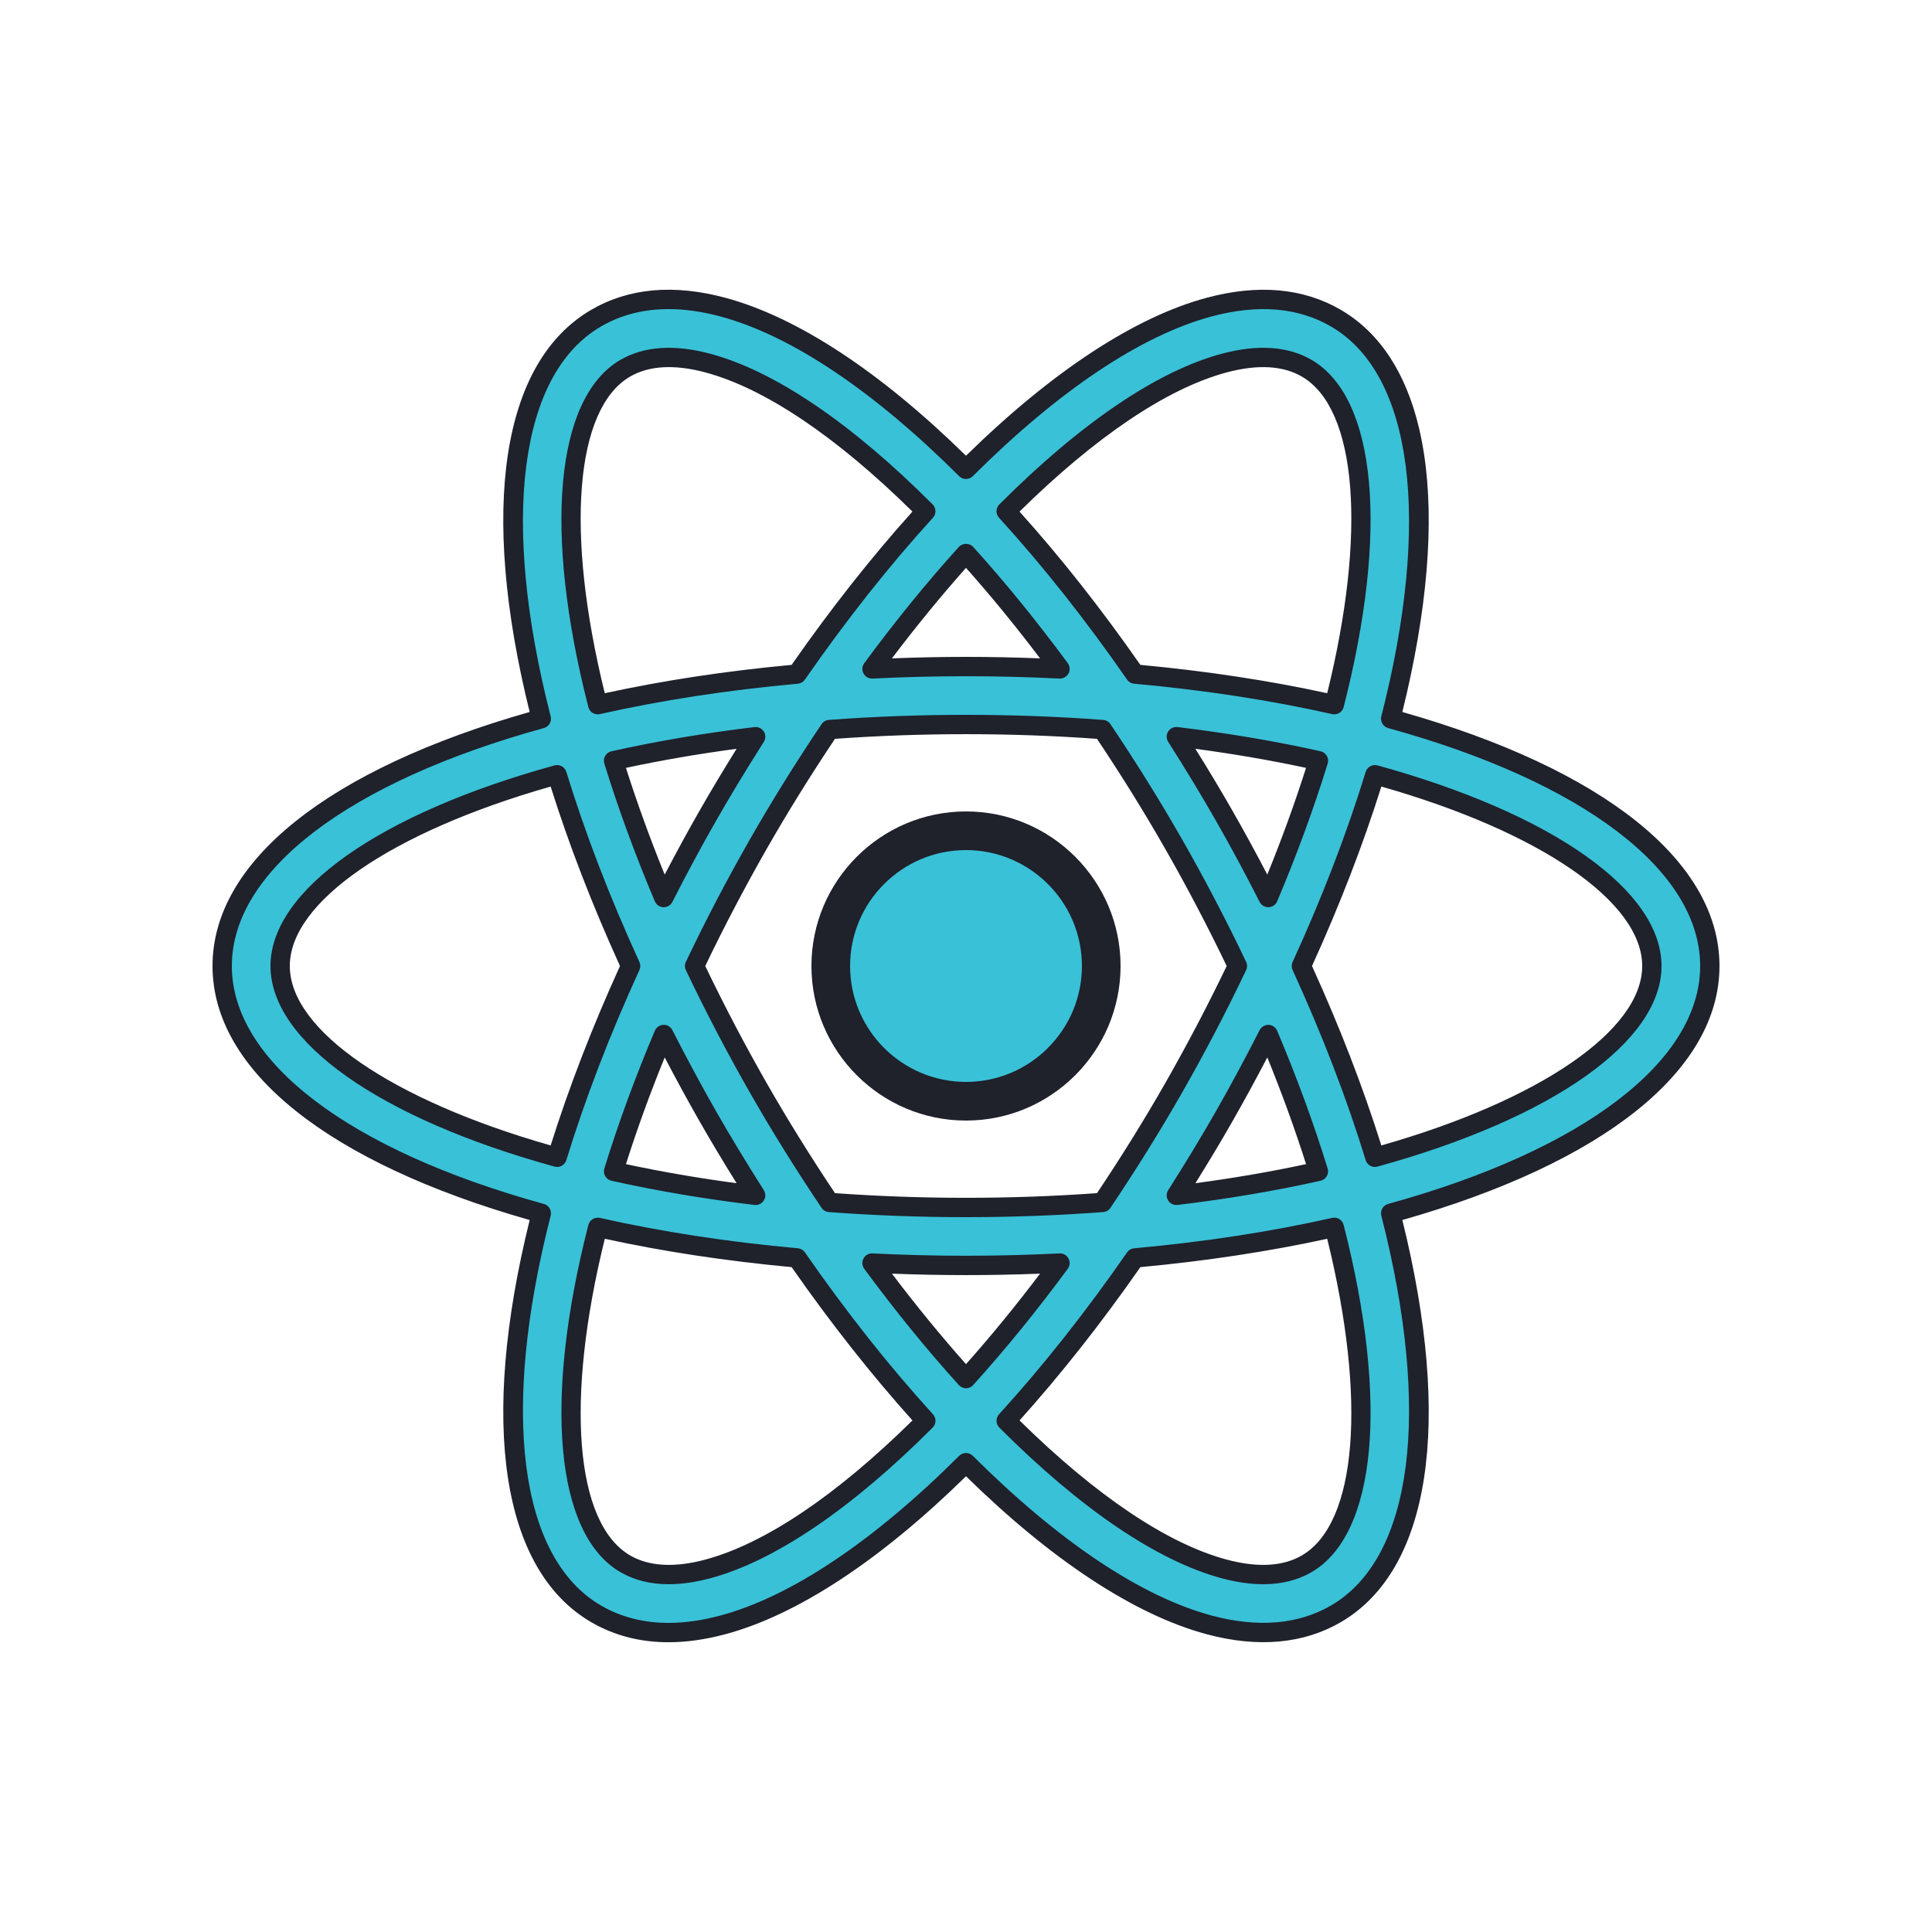
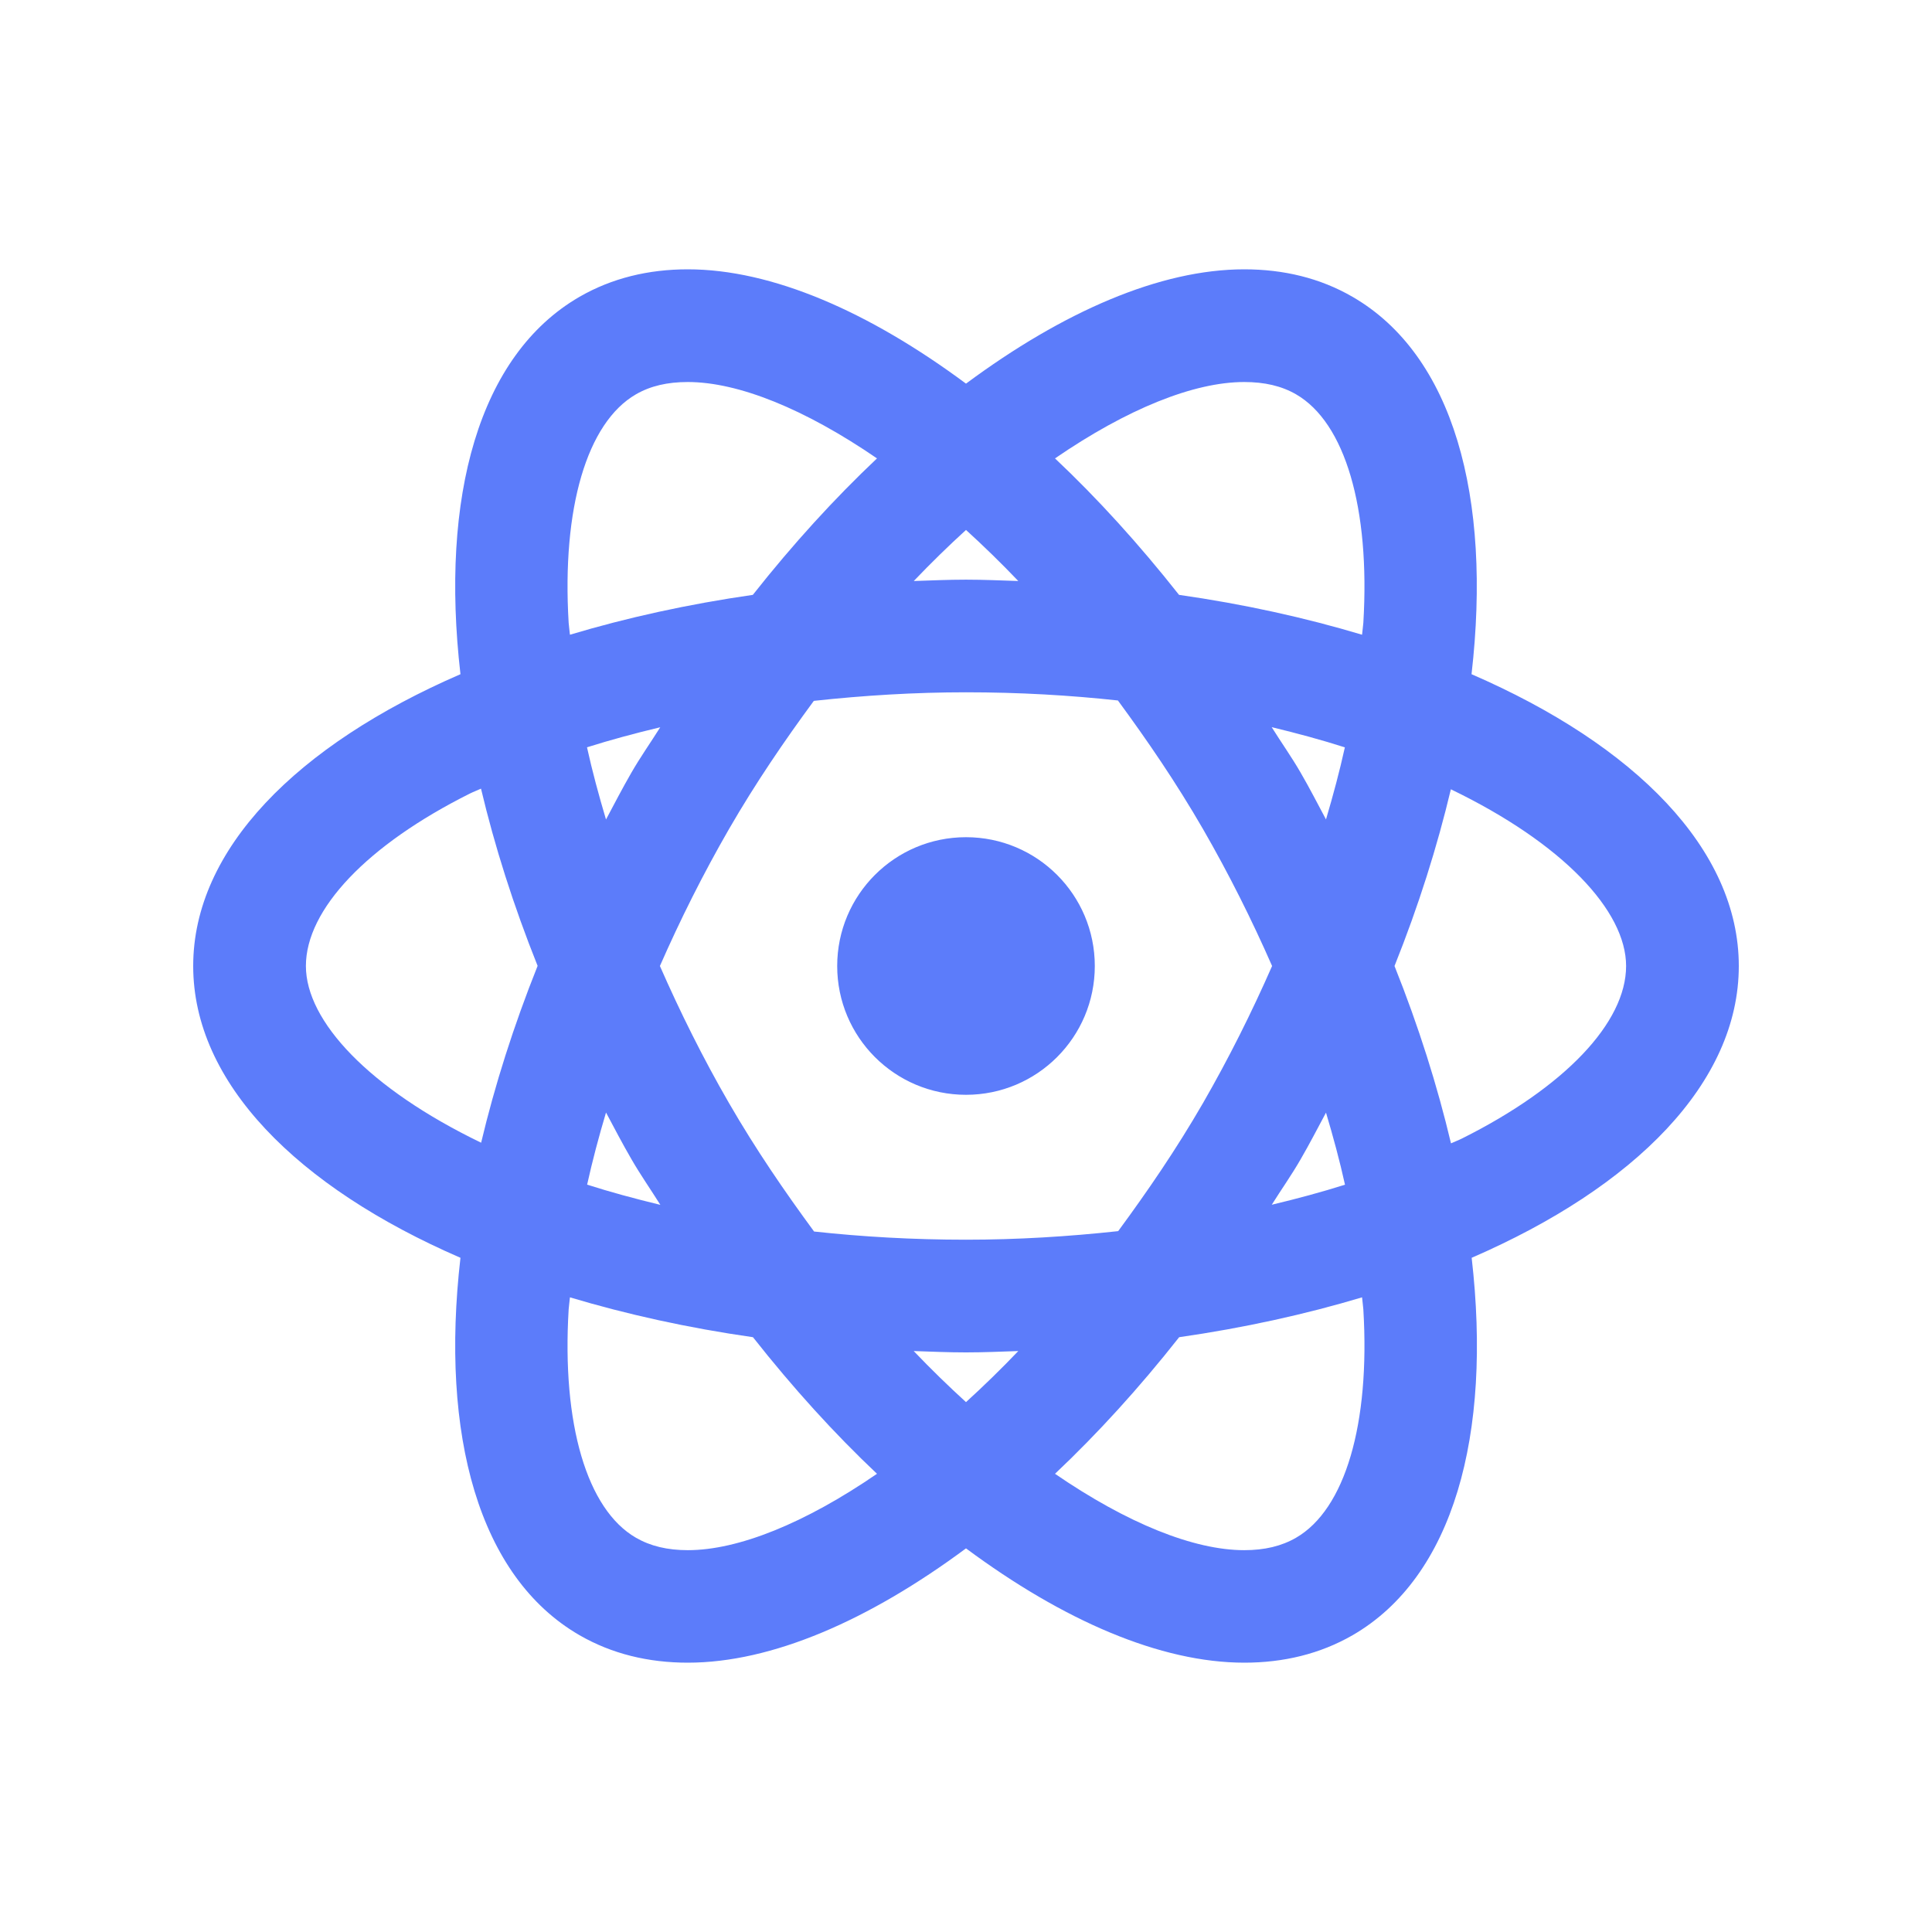
- <svg xmlns="http://www.w3.org/2000/svg" viewBox="0 0 100 100" width="100px" height="100px">
-   <circle cx="50" cy="50" r="7" fill="#39c1d7" />
-   <path fill="#1f212b" d="M50,58c-4.411,0-8-3.589-8-8s3.589-8,8-8s8,3.589,8,8S54.411,58,50,58z M50,44c-3.309,0-6,2.691-6,6 s2.691,6,6,6s6-2.691,6-6S53.309,44,50,44z" />
-   <path fill="#39c1d7" d="M88.5,50c0-5.376-6.474-10.029-16.518-12.798c2.582-10.096,1.787-18.035-2.827-20.729 c-1.82-1.063-4.028-1.257-6.562-0.579C58.775,16.916,54.4,19.904,50,24.293c-4.4-4.389-8.775-7.376-12.593-8.399 c-2.534-0.679-4.742-0.484-6.562,0.579c-4.614,2.694-5.409,10.632-2.827,20.729C17.974,39.971,11.5,44.624,11.5,50 s6.474,10.029,16.518,12.799c-2.582,10.096-1.787,18.035,2.827,20.729c1.112,0.649,2.368,0.976,3.756,0.975 c0.883,0,1.82-0.132,2.806-0.396c3.818-1.023,8.193-4.01,12.593-8.399c4.4,4.389,8.775,7.376,12.593,8.399 c0.986,0.264,1.923,0.396,2.806,0.396c1.388,0,2.644-0.325,3.756-0.975c4.614-2.694,5.408-10.633,2.827-20.729 C82.026,60.029,88.5,55.376,88.5,50z M63.369,18.791c0.725-0.193,1.397-0.291,2.016-0.291c0.86,0,1.616,0.188,2.257,0.563 c3.092,1.806,3.723,8.42,1.42,17.411c-3.173-0.714-6.635-1.251-10.314-1.583c-2.159-3.113-4.405-5.947-6.668-8.429 C56.098,22.435,60.04,19.683,63.369,18.791z M60.755,56.299c-1.179,2.066-2.42,4.045-3.693,5.939C54.802,62.407,52.446,62.5,50,62.5 s-4.802-0.093-7.061-0.262c-1.273-1.894-2.514-3.873-3.693-5.939c-1.219-2.136-2.313-4.24-3.293-6.298 c0.98-2.058,2.074-4.162,3.293-6.299c1.18-2.067,2.42-4.046,3.694-5.94C45.199,37.593,47.554,37.5,50,37.5s4.801,0.093,7.061,0.262 c1.273,1.894,2.514,3.874,3.694,5.94c1.219,2.136,2.313,4.24,3.293,6.299C63.068,52.059,61.974,54.163,60.755,56.299z M65.644,53.545c1.041,2.461,1.901,4.83,2.597,7.082c-2.275,0.507-4.731,0.93-7.354,1.243c0.842-1.326,1.672-2.682,2.473-4.085 C64.171,56.366,64.928,54.951,65.644,53.545z M50,71.357c-1.636-1.809-3.269-3.812-4.864-5.979C46.728,65.455,48.348,65.5,50,65.5 s3.272-0.045,4.864-0.122C53.269,67.544,51.636,69.547,50,71.357z M39.112,61.87c-2.622-0.313-5.079-0.736-7.354-1.243 c0.696-2.252,1.556-4.622,2.597-7.082c0.716,1.406,1.474,2.821,2.284,4.24C37.441,59.189,38.27,60.545,39.112,61.87z M34.356,46.456 c-1.041-2.461-1.902-4.831-2.597-7.084c2.275-0.507,4.732-0.93,7.355-1.243c-0.843,1.326-1.672,2.683-2.473,4.086 C35.829,43.635,35.072,45.05,34.356,46.456z M50,28.644c1.636,1.809,3.269,3.812,4.864,5.979C53.272,34.545,51.652,34.5,50,34.5 s-3.272,0.045-4.864,0.122C46.731,32.456,48.364,30.453,50,28.644z M63.36,42.216c-0.801-1.404-1.631-2.76-2.473-4.086 c2.623,0.313,5.079,0.736,7.355,1.243c-0.696,2.253-1.556,4.622-2.597,7.084C64.928,45.05,64.171,43.635,63.36,42.216z M32.358,19.063C33,18.688,33.754,18.5,34.615,18.5c0.618,0,1.292,0.098,2.016,0.291c3.329,0.892,7.271,3.643,11.289,7.67 c-2.263,2.482-4.509,5.317-6.668,8.429c-3.679,0.332-7.142,0.869-10.314,1.583C28.635,27.482,29.266,20.868,32.358,19.063z M14.5,50 c0-3.596,5.401-7.44,14.335-9.901c0.969,3.159,2.241,6.486,3.806,9.901c-1.565,3.415-2.837,6.742-3.806,9.901 C19.901,57.44,14.5,53.596,14.5,50z M36.631,81.209c-1.733,0.462-3.17,0.371-4.273-0.271c-3.092-1.806-3.722-8.42-1.42-17.411 c3.172,0.714,6.635,1.251,10.313,1.583c2.159,3.113,4.405,5.947,6.668,8.43C43.902,77.566,39.96,80.317,36.631,81.209z M67.642,80.938c-1.103,0.644-2.539,0.734-4.273,0.271c-3.329-0.892-7.271-3.643-11.289-7.67c2.263-2.482,4.509-5.317,6.668-8.43 c3.679-0.332,7.141-0.869,10.313-1.583C71.365,72.518,70.734,79.132,67.642,80.938z M71.165,59.901 c-0.969-3.159-2.241-6.486-3.806-9.901c1.565-3.415,2.837-6.743,3.806-9.901C80.099,42.56,85.5,46.404,85.5,50 S80.099,57.44,71.165,59.901z" />
-   <path fill="#1f212b" d="M34.595,85.002c-1.471,0-2.817-0.351-4.001-1.043c-4.632-2.705-5.783-10.276-3.178-20.811 C16.975,60.179,11,55.4,11,50s5.975-10.179,16.415-13.148c-2.604-10.535-1.453-18.106,3.179-20.811 c1.938-1.134,4.273-1.346,6.943-0.63c3.718,0.996,8.02,3.82,12.463,8.179c4.444-4.359,8.746-7.183,12.463-8.179 c2.669-0.714,5.005-0.502,6.944,0.63c4.631,2.705,5.782,10.276,3.178,20.811C83.025,39.821,89,44.6,89,50 s-5.975,10.179-16.415,13.148c2.604,10.535,1.454,18.105-3.178,20.811c-1.927,1.125-4.286,1.342-6.943,0.63 c-3.719-0.996-8.021-3.82-12.464-8.178c-4.443,4.358-8.745,7.183-12.463,8.178c-1.023,0.274-2.011,0.413-2.936,0.413 C34.599,85.002,34.597,85.002,34.595,85.002z M34.604,15.999c-1.301,0-2.474,0.302-3.507,0.906 c-4.224,2.467-5.194,10.008-2.595,20.173c0.067,0.264-0.089,0.534-0.352,0.606C18.038,40.472,12,45.077,12,50 s6.038,9.528,16.151,12.316c0.263,0.072,0.419,0.342,0.352,0.606c-2.6,10.165-1.63,17.707,2.594,20.173 c1.03,0.601,2.207,0.906,3.498,0.906c0.002,0,0.004,0,0.006,0c0.838,0,1.738-0.127,2.677-0.378c3.647-0.977,7.925-3.836,12.369-8.27 c0.195-0.194,0.511-0.194,0.706,0c4.444,4.433,8.722,7.292,12.369,8.27c2.394,0.639,4.485,0.461,6.181-0.528 c4.224-2.467,5.194-10.008,2.594-20.173c-0.067-0.264,0.089-0.534,0.352-0.606C81.962,59.528,88,54.923,88,50 s-6.038-9.528-16.151-12.316c-0.263-0.072-0.419-0.342-0.352-0.606c2.599-10.165,1.629-17.707-2.595-20.173 c-1.699-0.993-3.779-1.17-6.181-0.528c-3.647,0.977-7.924,3.836-12.369,8.27c-0.195,0.194-0.511,0.194-0.706,0 c-4.445-4.434-8.722-7.293-12.369-8.27C36.336,16.125,35.444,15.999,34.604,15.999z M65.386,81.999 c-0.663,0-1.379-0.102-2.146-0.307c-3.331-0.893-7.312-3.589-11.514-7.8c-0.188-0.189-0.195-0.493-0.016-0.69 c2.265-2.484,4.494-5.303,6.627-8.378c0.084-0.122,0.218-0.2,0.366-0.213c3.612-0.326,7.06-0.855,10.249-1.573 c0.261-0.059,0.527,0.101,0.594,0.364c2.336,9.123,1.703,16.008-1.652,17.967l0,0C67.175,81.789,66.336,81.999,65.386,81.999z M52.771,73.521c3.951,3.894,7.653,6.381,10.727,7.205c1.599,0.427,2.909,0.353,3.892-0.22l0,0 c2.855-1.668,3.357-8.073,1.306-16.387c-3.028,0.659-6.277,1.152-9.67,1.467C57.01,68.478,54.908,71.144,52.771,73.521z M34.614,81.999c-0.95,0-1.789-0.21-2.508-0.629c-3.355-1.96-3.989-8.845-1.652-17.968c0.067-0.262,0.333-0.419,0.594-0.364 c3.188,0.718,6.636,1.247,10.249,1.573c0.147,0.013,0.282,0.091,0.366,0.213c2.133,3.075,4.362,5.894,6.627,8.378 c0.18,0.197,0.173,0.501-0.016,0.69c-4.202,4.21-8.183,6.907-11.513,7.8h0C35.993,81.896,35.276,81.999,34.614,81.999z M31.304,64.119c-2.051,8.313-1.549,14.719,1.306,16.387c0.982,0.572,2.292,0.647,3.892,0.22l0,0 c3.074-0.824,6.776-3.312,10.727-7.205c-2.136-2.377-4.238-5.043-6.254-7.935C37.582,65.271,34.332,64.778,31.304,64.119z M50,71.856c-0.141,0-0.276-0.06-0.371-0.165c-1.663-1.839-3.31-3.864-4.896-6.018c-0.114-0.155-0.129-0.363-0.038-0.533 c0.091-0.17,0.261-0.274,0.465-0.263c3.306,0.161,6.374,0.161,9.68,0c0.2-0.012,0.374,0.093,0.465,0.263 c0.091,0.17,0.077,0.377-0.038,0.533c-1.586,2.153-3.233,4.178-4.896,6.018C50.276,71.796,50.141,71.856,50,71.856z M46.167,65.924 c1.251,1.655,2.537,3.226,3.833,4.684c1.297-1.458,2.582-3.028,3.833-4.684C51.221,66.024,48.779,66.024,46.167,65.924z M50,63 c-2.369,0-4.757-0.088-7.099-0.263c-0.153-0.011-0.292-0.092-0.378-0.22c-1.337-1.989-2.586-3.998-3.712-5.97 c-1.18-2.068-2.294-4.198-3.31-6.332c-0.065-0.136-0.065-0.294,0-0.43c1.016-2.134,2.13-4.264,3.31-6.332 c1.125-1.97,2.374-3.979,3.713-5.971c0.085-0.127,0.225-0.208,0.378-0.22c4.684-0.35,9.513-0.35,14.196,0 c0.153,0.011,0.292,0.092,0.378,0.22c1.339,1.992,2.588,4.001,3.713,5.971c1.18,2.068,2.294,4.198,3.31,6.332 c0.065,0.136,0.065,0.294,0,0.43c-1.016,2.134-2.13,4.264-3.31,6.332l0,0c-1.126,1.972-2.375,3.981-3.712,5.97 c-0.085,0.127-0.225,0.208-0.378,0.22C54.757,62.912,52.369,63,50,63z M43.218,61.757c4.479,0.322,9.085,0.322,13.563,0 c1.273-1.903,2.463-3.822,3.539-5.707c1.128-1.977,2.195-4.011,3.173-6.05c-0.978-2.039-2.045-4.074-3.173-6.05 c-1.075-1.883-2.265-3.802-3.54-5.708c-4.479-0.322-9.084-0.322-13.563,0c-1.274,1.906-2.465,3.825-3.54,5.708 c-1.128,1.977-2.195,4.011-3.173,6.05c0.978,2.039,2.045,4.074,3.173,6.05C40.755,57.936,41.945,59.854,43.218,61.757z M60.888,62.371c-0.17,0-0.331-0.087-0.423-0.233c-0.103-0.164-0.102-0.372,0.001-0.535c0.928-1.461,1.733-2.791,2.46-4.065 c0.764-1.338,1.528-2.758,2.273-4.219c0.088-0.173,0.273-0.276,0.463-0.272c0.194,0.007,0.367,0.125,0.443,0.305 c1.015,2.399,1.894,4.798,2.614,7.129c0.042,0.133,0.025,0.278-0.045,0.398c-0.07,0.121-0.188,0.207-0.324,0.237 c-2.35,0.525-4.841,0.946-7.403,1.252C60.927,62.37,60.907,62.371,60.888,62.371z M65.596,54.731 c-0.594,1.138-1.198,2.245-1.801,3.302c-0.583,1.022-1.216,2.079-1.92,3.209c1.97-0.262,3.89-0.593,5.727-0.987 C67.025,58.441,66.353,56.59,65.596,54.731z M39.112,62.371c-0.02,0-0.04-0.001-0.06-0.003C36.491,62.061,34,61.64,31.65,61.115 c-0.136-0.03-0.253-0.116-0.324-0.237c-0.07-0.121-0.086-0.265-0.045-0.398c0.72-2.332,1.599-4.73,2.614-7.129 c0.076-0.179,0.249-0.298,0.443-0.305c0.182-0.019,0.375,0.099,0.463,0.272c0.745,1.461,1.509,2.881,2.273,4.219 c0.728,1.274,1.533,2.604,2.46,4.065c0.104,0.163,0.104,0.371,0.001,0.535C39.443,62.284,39.283,62.371,39.112,62.371z M32.399,60.255c1.837,0.394,3.757,0.725,5.727,0.987c-0.705-1.13-1.337-2.187-1.92-3.209c-0.604-1.057-1.207-2.165-1.801-3.302 C33.647,56.59,32.975,58.441,32.399,60.255z M71.165,60.401c-0.215,0-0.412-0.139-0.478-0.354c-0.975-3.179-2.248-6.489-3.782-9.838 c-0.061-0.132-0.061-0.285,0-0.417c1.534-3.349,2.807-6.66,3.783-9.84c0.08-0.259,0.354-0.404,0.611-0.335 C80.367,42.116,86,46.094,86,50s-5.634,7.884-14.703,10.383C71.253,60.395,71.208,60.401,71.165,60.401z M67.909,50 c1.436,3.155,2.643,6.277,3.589,9.288C79.717,56.945,85,53.322,85,50s-5.283-6.945-13.502-9.288 C70.551,43.724,69.344,46.846,67.909,50z M28.835,60.401c-0.044,0-0.088-0.006-0.133-0.018C19.634,57.884,14,53.906,14,50 s5.633-7.884,14.702-10.383c0.258-0.069,0.531,0.076,0.611,0.335c0.976,3.18,2.249,6.491,3.783,9.84 c0.061,0.132,0.061,0.284,0,0.417c-1.535,3.35-2.807,6.66-3.782,9.838C29.248,60.262,29.05,60.401,28.835,60.401z M28.502,40.712 C20.283,43.055,15,46.678,15,50s5.283,6.945,13.502,9.288c0.947-3.011,2.153-6.132,3.589-9.288 C30.656,46.846,29.449,43.724,28.502,40.712z M65.645,46.957c-0.188,0-0.36-0.105-0.446-0.273c-0.757-1.488-1.501-2.869-2.272-4.22 l0,0c-0.726-1.272-1.531-2.602-2.461-4.066c-0.104-0.163-0.104-0.371-0.001-0.535c0.103-0.163,0.287-0.253,0.483-0.23 c2.563,0.307,5.054,0.728,7.404,1.252c0.136,0.03,0.253,0.116,0.324,0.237c0.07,0.121,0.086,0.265,0.045,0.398 c-0.721,2.336-1.601,4.735-2.614,7.131c-0.076,0.179-0.249,0.298-0.443,0.305C65.656,46.957,65.65,46.957,65.645,46.957z M63.794,41.968c0.611,1.07,1.205,2.158,1.801,3.302c0.756-1.856,1.428-3.709,2.005-5.525c-1.837-0.394-3.757-0.725-5.728-0.987 C62.58,39.89,63.212,40.947,63.794,41.968L63.794,41.968z M34.355,46.957c-0.006,0-0.012,0-0.018,0 c-0.194-0.007-0.367-0.125-0.443-0.305c-1.013-2.396-1.893-4.795-2.614-7.131c-0.042-0.133-0.025-0.278,0.045-0.398 c0.07-0.121,0.188-0.207,0.324-0.237c2.35-0.525,4.841-0.946,7.404-1.252c0.195-0.02,0.38,0.067,0.483,0.23 c0.103,0.164,0.102,0.372-0.001,0.535c-0.93,1.464-1.735,2.794-2.461,4.066c-0.771,1.351-1.515,2.731-2.272,4.22 C34.715,46.852,34.543,46.957,34.355,46.957z M32.399,39.745c0.577,1.816,1.25,3.669,2.005,5.525 c0.597-1.144,1.19-2.232,1.801-3.302c0.583-1.021,1.215-2.078,1.921-3.21C36.156,39.02,34.236,39.351,32.399,39.745z M69.063,36.974 c-0.037,0-0.073-0.004-0.11-0.012c-3.188-0.718-6.637-1.247-10.25-1.573c-0.147-0.013-0.282-0.091-0.366-0.213 c-2.133-3.076-4.363-5.894-6.627-8.377c-0.18-0.197-0.173-0.501,0.016-0.69c4.201-4.21,8.183-6.908,11.514-7.8h0 c1.869-0.5,3.438-0.387,4.654,0.322c3.355,1.96,3.989,8.845,1.653,17.968C69.489,36.823,69.287,36.974,69.063,36.974z M59.025,34.414c3.393,0.315,6.643,0.808,9.671,1.467c2.051-8.313,1.549-14.719-1.307-16.387c-0.979-0.571-2.291-0.646-3.891-0.22 c-3.074,0.824-6.777,3.312-10.728,7.206C54.907,28.855,57.009,31.521,59.025,34.414z M30.937,36.974 c-0.224,0-0.426-0.151-0.484-0.376c-2.336-9.123-1.703-16.007,1.652-17.967c0,0,0,0,0.001,0c1.216-0.709,2.787-0.822,4.653-0.322 c3.332,0.893,7.313,3.59,11.514,7.8c0.188,0.189,0.195,0.493,0.016,0.69c-2.264,2.483-4.494,5.302-6.627,8.377 c-0.084,0.122-0.218,0.2-0.366,0.213c-3.612,0.326-7.061,0.855-10.25,1.573C31.01,36.97,30.974,36.974,30.937,36.974z M32.61,19.494 c-2.855,1.668-3.357,8.074-1.307,16.387c3.028-0.659,6.278-1.152,9.671-1.467c2.017-2.893,4.118-5.559,6.254-7.935 c-3.951-3.894-7.653-6.382-10.728-7.206C34.907,18.848,33.593,18.922,32.61,19.494L32.61,19.494z M54.864,35.122 c-0.008,0-0.016,0-0.024,0c-3.306-0.161-6.373-0.161-9.679,0c-0.206,0.005-0.374-0.094-0.465-0.263 c-0.091-0.17-0.077-0.377,0.038-0.533c1.587-2.155,3.234-4.18,4.896-6.018c0.19-0.209,0.552-0.209,0.742,0 c1.661,1.837,3.308,3.862,4.896,6.018c0.114,0.155,0.129,0.363,0.038,0.533C55.217,35.021,55.047,35.122,54.864,35.122z M50,34 c1.242,0,2.527,0.026,3.833,0.077c-1.252-1.657-2.538-3.228-3.833-4.684c-1.295,1.457-2.581,3.027-3.833,4.684 C47.473,34.026,48.758,34,50,34z" />
+ <svg xmlns="http://www.w3.org/2000/svg" viewBox="0,0,256,256" width="120px" height="120px" fill-rule="nonzero">
+   <g fill="#5c7cfa" fill-rule="nonzero" stroke="none" stroke-width="1" stroke-linecap="butt" stroke-linejoin="miter" stroke-miterlimit="10" stroke-dasharray="" stroke-dashoffset="0" font-family="none" font-weight="none" font-size="none" text-anchor="none" style="mix-blend-mode: normal">
+     <g transform="scale(8.53333,8.53333)">
+       <path d="M10.68,4.182c-0.611,0 -1.178,0.137 -1.68,0.426c-1.569,0.906 -2.166,3.113 -1.85,5.861c-2.538,1.1 -4.15,2.72 -4.15,4.531c0,1.811 1.613,3.431 4.15,4.531c-0.316,2.748 0.281,4.956 1.85,5.861c0.501,0.289 1.068,0.426 1.68,0.426c1.303,0 2.808,-0.654 4.32,-1.775c1.512,1.122 3.02,1.775 4.322,1.775c0.611,0 1.178,-0.137 1.68,-0.426c1.569,-0.906 2.166,-3.113 1.85,-5.861c2.537,-1.1 4.148,-2.72 4.148,-4.531c0,-1.811 -1.613,-3.431 -4.15,-4.531c0.316,-2.748 -0.281,-4.956 -1.85,-5.861c-0.501,-0.29 -1.068,-0.426 -1.68,-0.426c-1.303,0 -2.808,0.654 -4.32,1.775c-1.512,-1.122 -3.018,-1.775 -4.32,-1.775zM10.68,5.932c0.782,0 1.815,0.416 2.938,1.186c-0.66,0.623 -1.306,1.331 -1.928,2.119c-1.008,0.145 -1.959,0.355 -2.84,0.619c-0.005,-0.061 -0.016,-0.125 -0.02,-0.186c-0.107,-1.78 0.284,-3.107 1.045,-3.547c0.225,-0.13 0.488,-0.191 0.805,-0.191zM19.32,5.932c0.316,0 0.58,0.061 0.805,0.191c0.761,0.439 1.152,1.767 1.045,3.547c-0.004,0.06 -0.015,0.124 -0.02,0.186c-0.881,-0.264 -1.833,-0.475 -2.842,-0.619c-0.622,-0.788 -1.266,-1.497 -1.926,-2.119c1.122,-0.77 2.156,-1.186 2.938,-1.186zM15,8.229c0.271,0.247 0.54,0.508 0.812,0.793c-0.27,-0.009 -0.538,-0.021 -0.812,-0.021c-0.274,0 -0.541,0.012 -0.811,0.021c0.272,-0.285 0.54,-0.546 0.811,-0.793zM15,10.75c0.829,0 1.614,0.046 2.359,0.127c0.454,0.618 0.902,1.271 1.322,1.998c0.402,0.697 0.758,1.41 1.072,2.125c-0.314,0.715 -0.67,1.429 -1.072,2.127c-0.419,0.725 -0.865,1.374 -1.318,1.99c-0.772,0.084 -1.563,0.133 -2.363,0.133c-0.829,0 -1.614,-0.046 -2.359,-0.127c-0.454,-0.618 -0.902,-1.269 -1.322,-1.996c-0.403,-0.697 -0.758,-1.412 -1.072,-2.127c0.314,-0.715 0.67,-1.428 1.072,-2.125c0.419,-0.725 0.865,-1.376 1.318,-1.992c0.772,-0.084 1.563,-0.133 2.363,-0.133zM19.746,11.291c0.397,0.096 0.778,0.199 1.137,0.314c-0.081,0.367 -0.181,0.741 -0.293,1.119c-0.129,-0.241 -0.253,-0.484 -0.393,-0.725c-0.143,-0.248 -0.302,-0.47 -0.451,-0.709zM10.252,11.293c-0.149,0.238 -0.307,0.46 -0.449,0.707c-0.139,0.241 -0.264,0.483 -0.393,0.725c-0.113,-0.379 -0.214,-0.753 -0.295,-1.121c0.365,-0.115 0.746,-0.218 1.137,-0.311zM7.469,12.246c0.211,0.89 0.503,1.812 0.879,2.752c-0.375,0.938 -0.666,1.858 -0.877,2.746c-1.741,-0.841 -2.721,-1.888 -2.721,-2.744c0,-0.879 0.952,-1.881 2.547,-2.678c0.054,-0.027 0.116,-0.05 0.172,-0.076zM22.529,12.256c1.741,0.841 2.721,1.888 2.721,2.744c0,0.879 -0.952,1.881 -2.547,2.678c-0.054,0.027 -0.116,0.05 -0.172,0.076c-0.211,-0.89 -0.501,-1.813 -0.877,-2.754c0.375,-0.937 0.664,-1.857 0.875,-2.744zM15,13c-1.105,0 -2,0.895 -2,2c0,1.105 0.895,2 2,2c1.105,0 2,-0.895 2,-2c0,-1.105 -0.895,-2 -2,-2zM9.41,17.275c0.129,0.242 0.255,0.484 0.395,0.725c0.143,0.248 0.3,0.471 0.449,0.709c-0.397,-0.096 -0.778,-0.199 -1.137,-0.314c0.081,-0.367 0.18,-0.741 0.293,-1.119zM20.59,17.277c0.113,0.378 0.214,0.752 0.295,1.119c-0.365,0.115 -0.746,0.218 -1.137,0.311c0.149,-0.238 0.307,-0.46 0.449,-0.707c0.139,-0.24 0.264,-0.482 0.393,-0.723zM8.85,20.145c0.881,0.264 1.833,0.475 2.842,0.619c0.622,0.789 1.266,1.498 1.926,2.121c-1.122,0.77 -2.156,1.186 -2.938,1.186c-0.316,0 -0.58,-0.063 -0.805,-0.193c-0.761,-0.439 -1.152,-1.765 -1.045,-3.545c0.004,-0.061 0.015,-0.126 0.02,-0.188zM21.15,20.145c0.005,0.062 0.016,0.126 0.02,0.188c0.107,1.78 -0.284,3.105 -1.045,3.545c-0.225,0.13 -0.488,0.193 -0.805,0.193c-0.782,0 -1.815,-0.416 -2.938,-1.186c0.66,-0.623 1.306,-1.332 1.928,-2.121c1.008,-0.145 1.959,-0.355 2.84,-0.619zM14.188,20.979c0.27,0.009 0.538,0.021 0.812,0.021c0.274,0 0.543,-0.012 0.812,-0.021c-0.272,0.285 -0.541,0.546 -0.812,0.793c-0.271,-0.247 -0.54,-0.508 -0.812,-0.793z" />
+     </g>
+   </g>
</svg>
